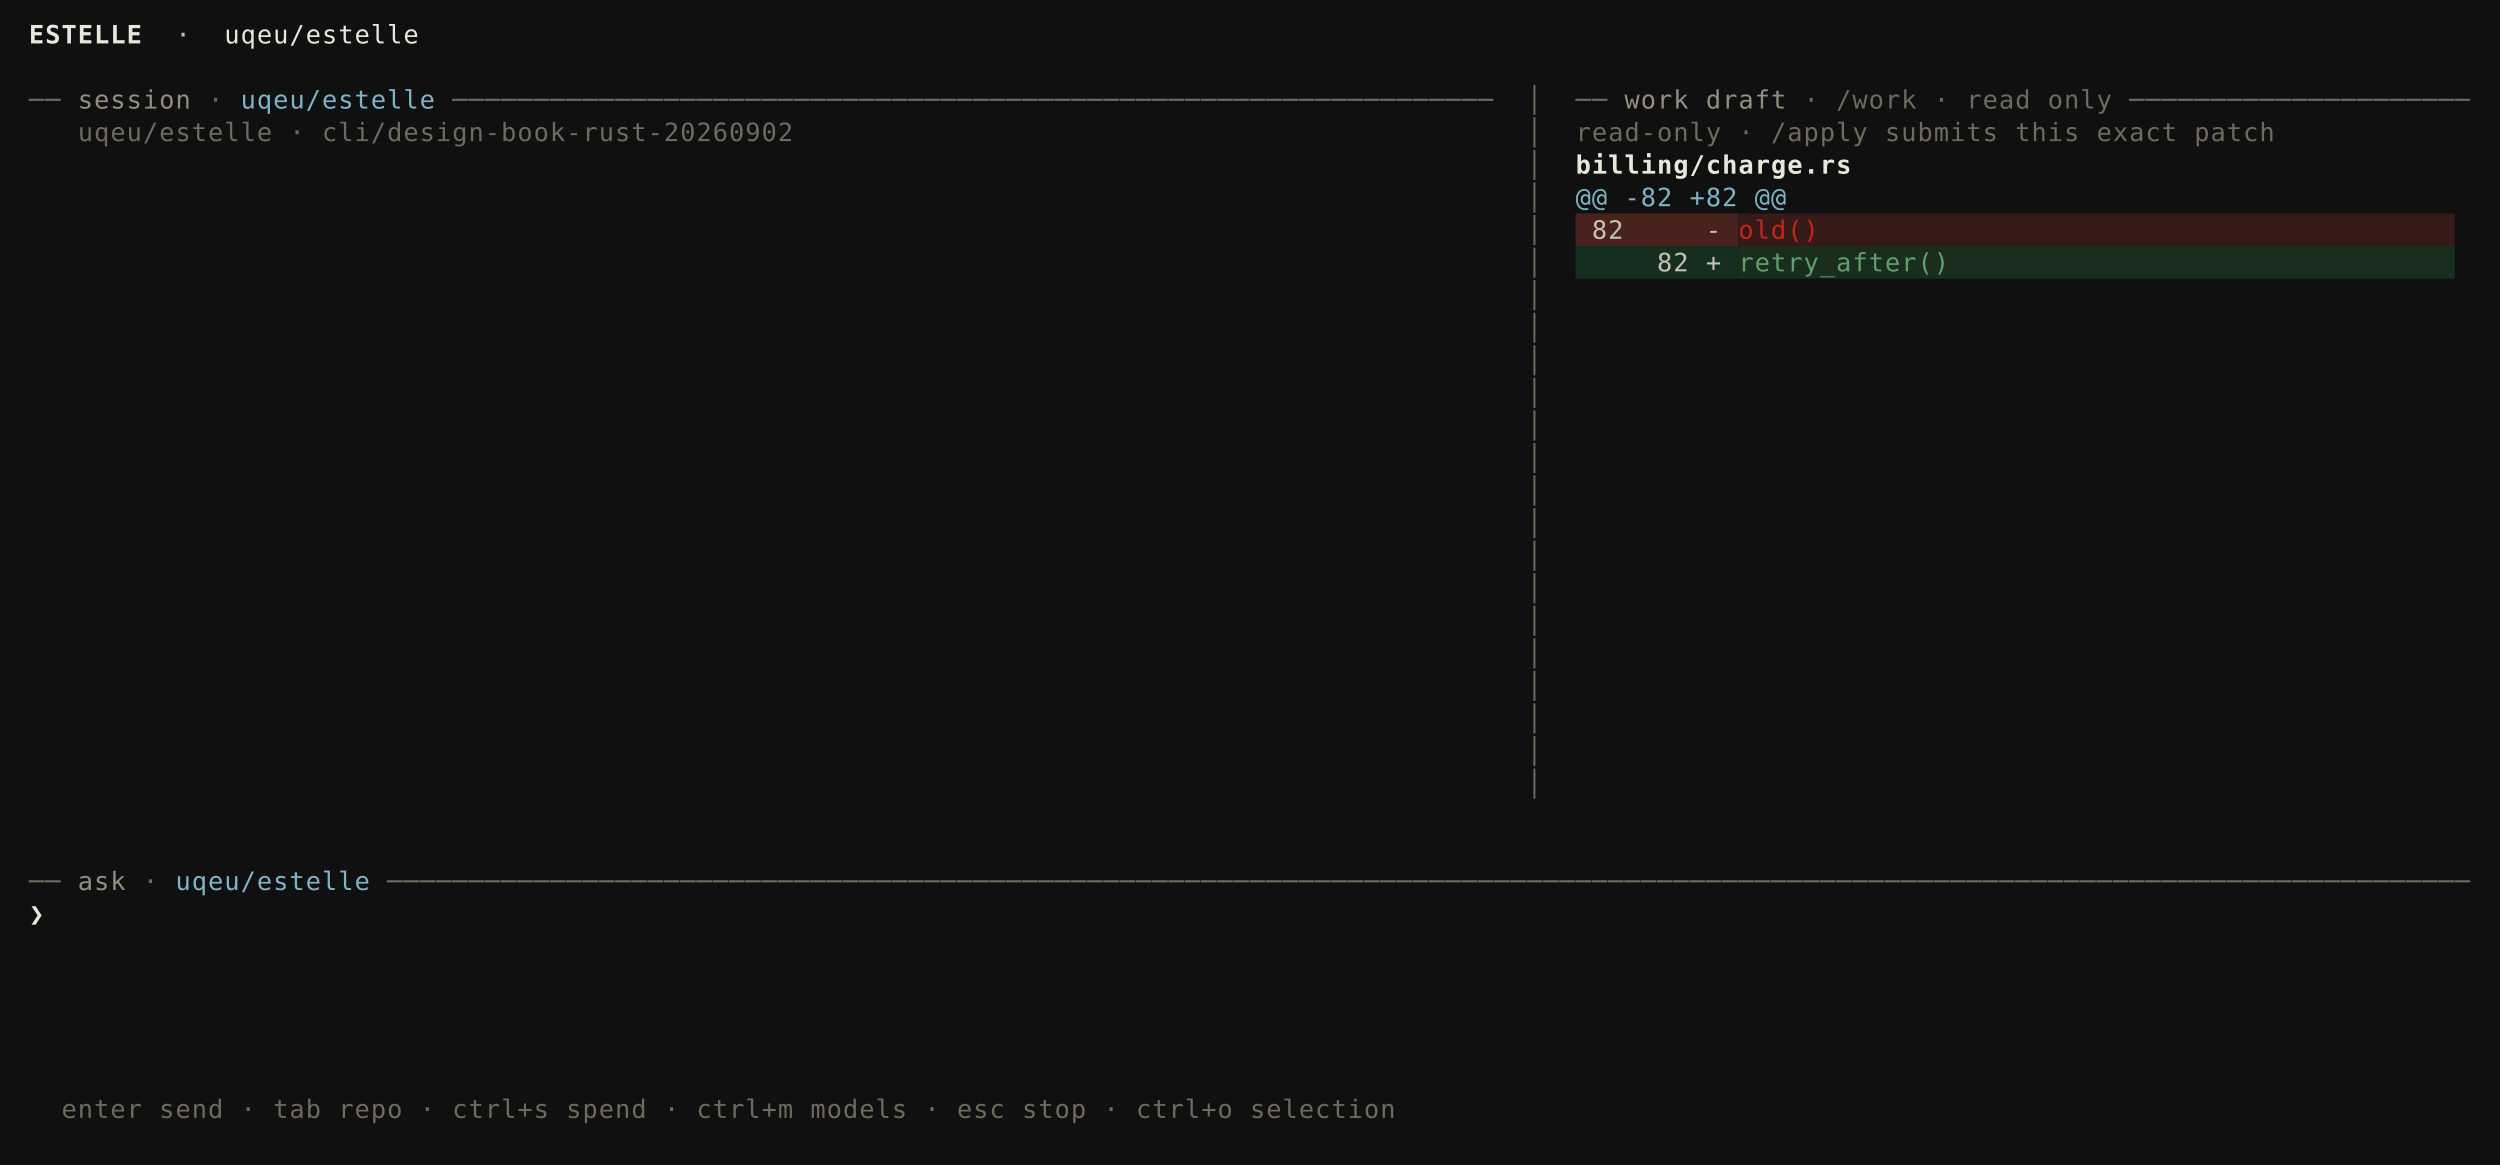
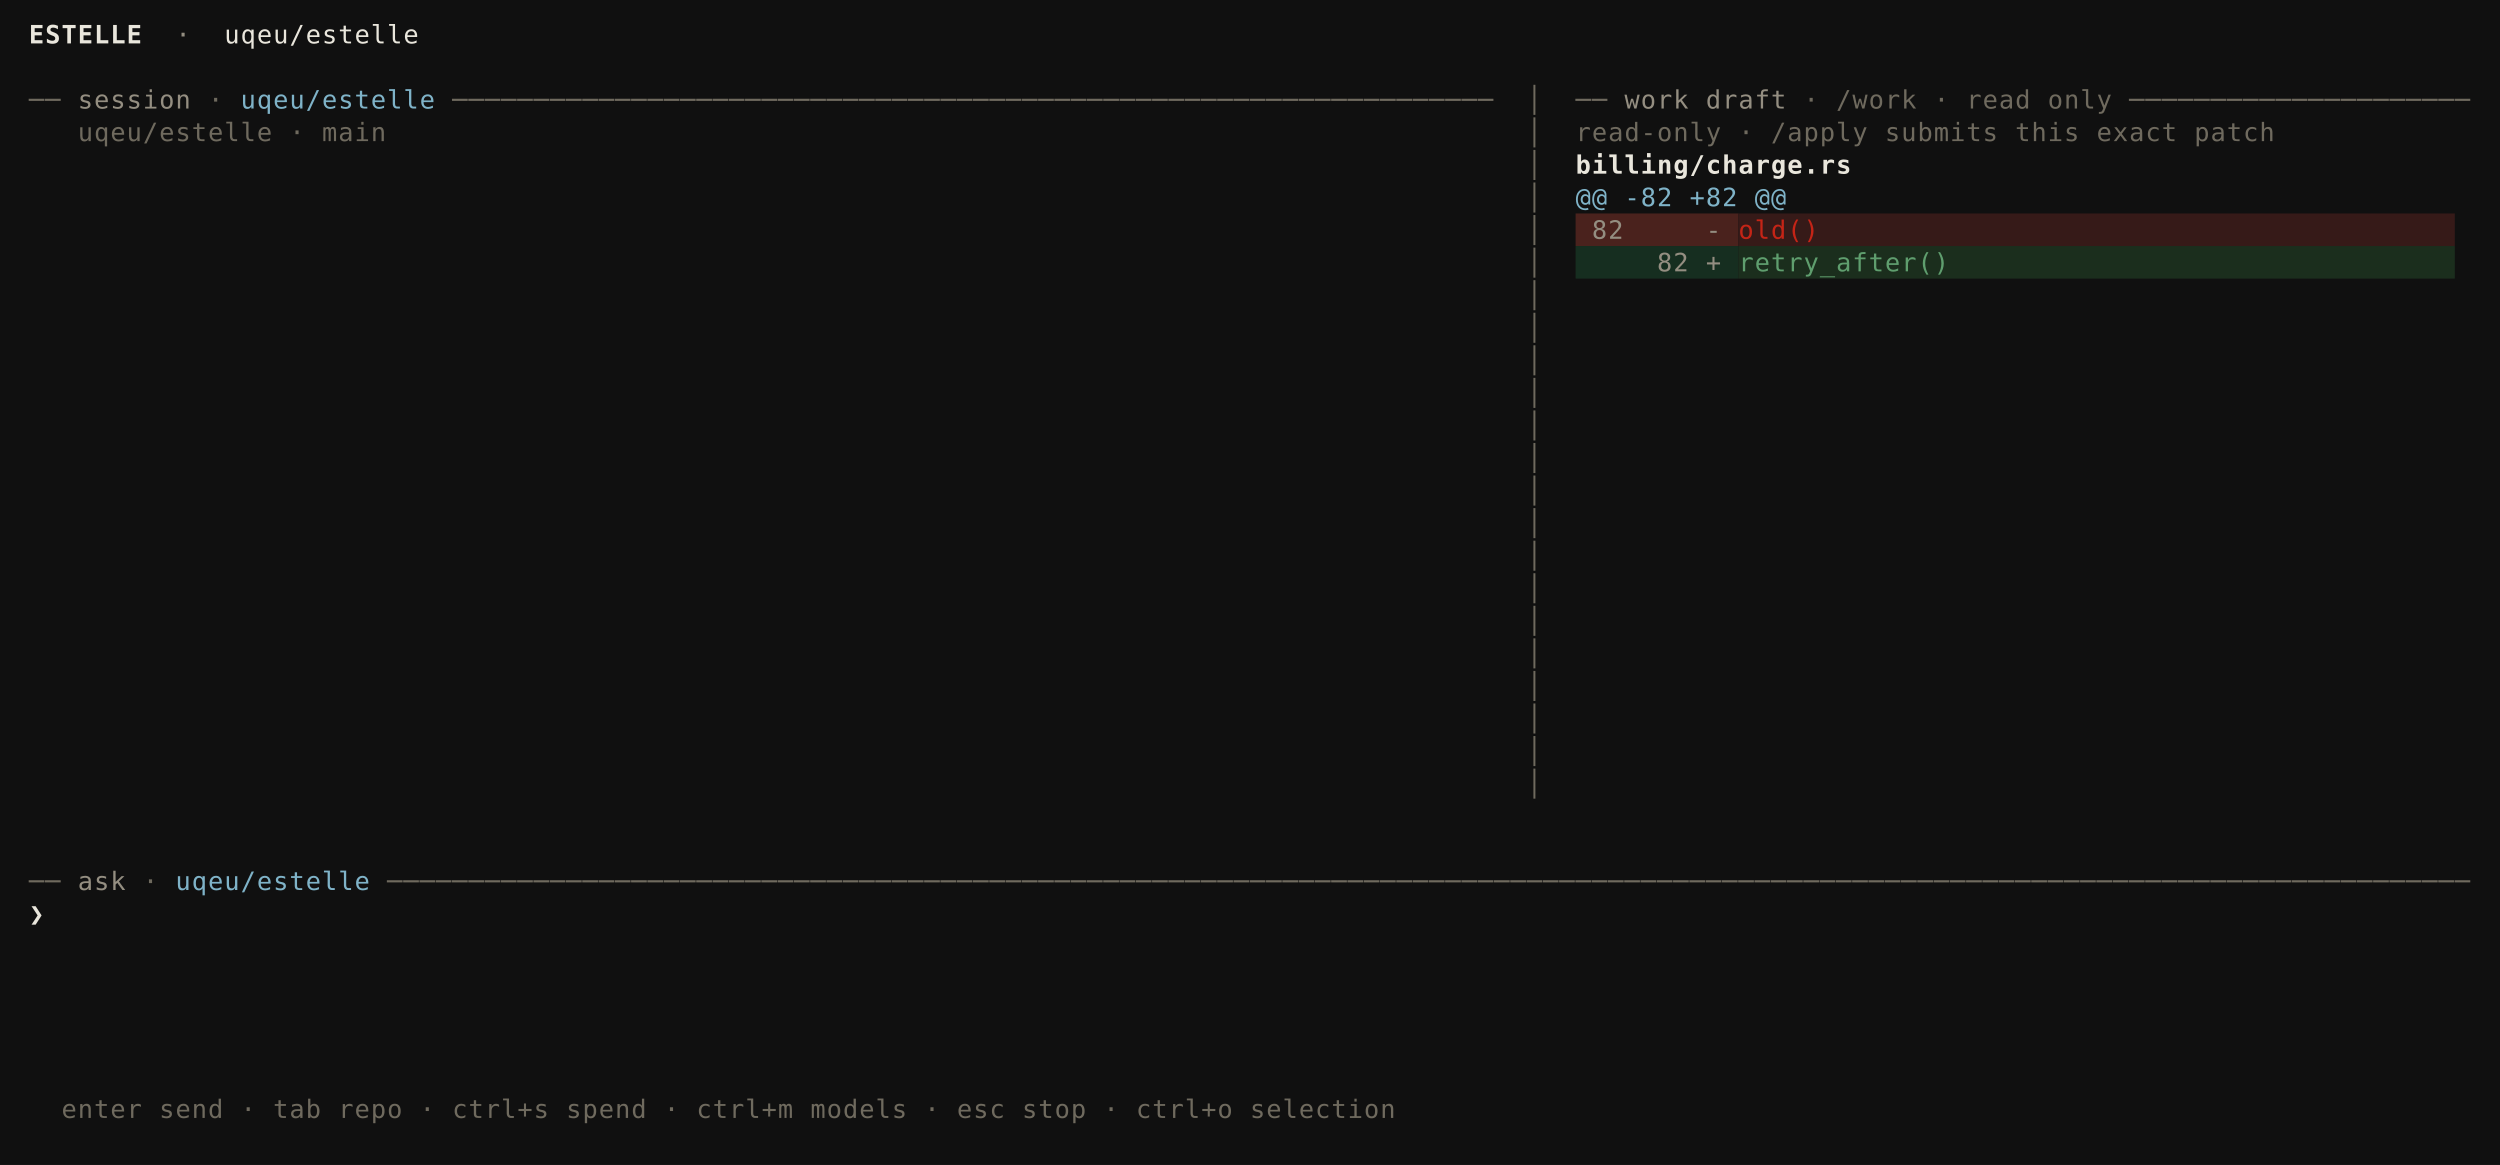
<svg xmlns="http://www.w3.org/2000/svg" width="1382" height="644" viewBox="0 0 1382 644">
  <rect width="100%" height="100%" fill="#101010" />
  <g font-family="SFMono-Regular, Menlo, Consolas, monospace" font-size="14" xml:space="preserve">
    <text x="16" y="24" fill="#E9E6DC" font-weight="700">E</text>
    <text x="25" y="24" fill="#E9E6DC" font-weight="700">S</text>
    <text x="34" y="24" fill="#E9E6DC" font-weight="700">T</text>
    <text x="43" y="24" fill="#E9E6DC" font-weight="700">E</text>
    <text x="52" y="24" fill="#E9E6DC" font-weight="700">L</text>
    <text x="61" y="24" fill="#E9E6DC" font-weight="700">L</text>
    <text x="70" y="24" fill="#E9E6DC" font-weight="700">E</text>
-     <text x="97" y="24" fill="#C8C2B3" font-weight="400">·</text>
+     <text x="97" y="24" fill="#948E81" font-weight="400">·</text>
    <text x="124" y="24" fill="#E9E6DC" font-weight="400">u</text>
    <text x="133" y="24" fill="#E9E6DC" font-weight="400">q</text>
    <text x="142" y="24" fill="#E9E6DC" font-weight="400">e</text>
    <text x="151" y="24" fill="#E9E6DC" font-weight="400">u</text>
    <text x="160" y="24" fill="#E9E6DC" font-weight="400">/</text>
    <text x="169" y="24" fill="#E9E6DC" font-weight="400">e</text>
    <text x="178" y="24" fill="#E9E6DC" font-weight="400">s</text>
    <text x="187" y="24" fill="#E9E6DC" font-weight="400">t</text>
    <text x="196" y="24" fill="#E9E6DC" font-weight="400">e</text>
    <text x="205" y="24" fill="#E9E6DC" font-weight="400">l</text>
    <text x="214" y="24" fill="#E9E6DC" font-weight="400">l</text>
    <text x="223" y="24" fill="#E9E6DC" font-weight="400">e</text>
    <text x="16" y="60" fill="#6F6A5E" font-weight="400">─</text>
    <text x="25" y="60" fill="#6F6A5E" font-weight="400">─</text>
    <text x="43" y="60" fill="#948E81" font-weight="400">s</text>
    <text x="52" y="60" fill="#948E81" font-weight="400">e</text>
    <text x="61" y="60" fill="#948E81" font-weight="400">s</text>
    <text x="70" y="60" fill="#948E81" font-weight="400">s</text>
    <text x="79" y="60" fill="#948E81" font-weight="400">i</text>
    <text x="88" y="60" fill="#948E81" font-weight="400">o</text>
    <text x="97" y="60" fill="#948E81" font-weight="400">n</text>
    <text x="115" y="60" fill="#6F6A5E" font-weight="400">·</text>
    <text x="133" y="60" fill="#7FB3C8" font-weight="400">u</text>
    <text x="142" y="60" fill="#7FB3C8" font-weight="400">q</text>
    <text x="151" y="60" fill="#7FB3C8" font-weight="400">e</text>
    <text x="160" y="60" fill="#7FB3C8" font-weight="400">u</text>
    <text x="169" y="60" fill="#7FB3C8" font-weight="400">/</text>
    <text x="178" y="60" fill="#7FB3C8" font-weight="400">e</text>
    <text x="187" y="60" fill="#7FB3C8" font-weight="400">s</text>
    <text x="196" y="60" fill="#7FB3C8" font-weight="400">t</text>
    <text x="205" y="60" fill="#7FB3C8" font-weight="400">e</text>
    <text x="214" y="60" fill="#7FB3C8" font-weight="400">l</text>
    <text x="223" y="60" fill="#7FB3C8" font-weight="400">l</text>
    <text x="232" y="60" fill="#7FB3C8" font-weight="400">e</text>
    <text x="250" y="60" fill="#6F6A5E" font-weight="400">─</text>
    <text x="259" y="60" fill="#6F6A5E" font-weight="400">─</text>
    <text x="268" y="60" fill="#6F6A5E" font-weight="400">─</text>
    <text x="277" y="60" fill="#6F6A5E" font-weight="400">─</text>
    <text x="286" y="60" fill="#6F6A5E" font-weight="400">─</text>
    <text x="295" y="60" fill="#6F6A5E" font-weight="400">─</text>
    <text x="304" y="60" fill="#6F6A5E" font-weight="400">─</text>
    <text x="313" y="60" fill="#6F6A5E" font-weight="400">─</text>
    <text x="322" y="60" fill="#6F6A5E" font-weight="400">─</text>
    <text x="331" y="60" fill="#6F6A5E" font-weight="400">─</text>
    <text x="340" y="60" fill="#6F6A5E" font-weight="400">─</text>
    <text x="349" y="60" fill="#6F6A5E" font-weight="400">─</text>
    <text x="358" y="60" fill="#6F6A5E" font-weight="400">─</text>
    <text x="367" y="60" fill="#6F6A5E" font-weight="400">─</text>
    <text x="376" y="60" fill="#6F6A5E" font-weight="400">─</text>
    <text x="385" y="60" fill="#6F6A5E" font-weight="400">─</text>
    <text x="394" y="60" fill="#6F6A5E" font-weight="400">─</text>
    <text x="403" y="60" fill="#6F6A5E" font-weight="400">─</text>
    <text x="412" y="60" fill="#6F6A5E" font-weight="400">─</text>
    <text x="421" y="60" fill="#6F6A5E" font-weight="400">─</text>
    <text x="430" y="60" fill="#6F6A5E" font-weight="400">─</text>
    <text x="439" y="60" fill="#6F6A5E" font-weight="400">─</text>
    <text x="448" y="60" fill="#6F6A5E" font-weight="400">─</text>
    <text x="457" y="60" fill="#6F6A5E" font-weight="400">─</text>
    <text x="466" y="60" fill="#6F6A5E" font-weight="400">─</text>
    <text x="475" y="60" fill="#6F6A5E" font-weight="400">─</text>
    <text x="484" y="60" fill="#6F6A5E" font-weight="400">─</text>
    <text x="493" y="60" fill="#6F6A5E" font-weight="400">─</text>
    <text x="502" y="60" fill="#6F6A5E" font-weight="400">─</text>
    <text x="511" y="60" fill="#6F6A5E" font-weight="400">─</text>
    <text x="520" y="60" fill="#6F6A5E" font-weight="400">─</text>
    <text x="529" y="60" fill="#6F6A5E" font-weight="400">─</text>
    <text x="538" y="60" fill="#6F6A5E" font-weight="400">─</text>
    <text x="547" y="60" fill="#6F6A5E" font-weight="400">─</text>
    <text x="556" y="60" fill="#6F6A5E" font-weight="400">─</text>
    <text x="565" y="60" fill="#6F6A5E" font-weight="400">─</text>
    <text x="574" y="60" fill="#6F6A5E" font-weight="400">─</text>
    <text x="583" y="60" fill="#6F6A5E" font-weight="400">─</text>
    <text x="592" y="60" fill="#6F6A5E" font-weight="400">─</text>
    <text x="601" y="60" fill="#6F6A5E" font-weight="400">─</text>
    <text x="610" y="60" fill="#6F6A5E" font-weight="400">─</text>
    <text x="619" y="60" fill="#6F6A5E" font-weight="400">─</text>
    <text x="628" y="60" fill="#6F6A5E" font-weight="400">─</text>
    <text x="637" y="60" fill="#6F6A5E" font-weight="400">─</text>
    <text x="646" y="60" fill="#6F6A5E" font-weight="400">─</text>
    <text x="655" y="60" fill="#6F6A5E" font-weight="400">─</text>
    <text x="664" y="60" fill="#6F6A5E" font-weight="400">─</text>
    <text x="673" y="60" fill="#6F6A5E" font-weight="400">─</text>
    <text x="682" y="60" fill="#6F6A5E" font-weight="400">─</text>
    <text x="691" y="60" fill="#6F6A5E" font-weight="400">─</text>
    <text x="700" y="60" fill="#6F6A5E" font-weight="400">─</text>
    <text x="709" y="60" fill="#6F6A5E" font-weight="400">─</text>
    <text x="718" y="60" fill="#6F6A5E" font-weight="400">─</text>
    <text x="727" y="60" fill="#6F6A5E" font-weight="400">─</text>
    <text x="736" y="60" fill="#6F6A5E" font-weight="400">─</text>
    <text x="745" y="60" fill="#6F6A5E" font-weight="400">─</text>
    <text x="754" y="60" fill="#6F6A5E" font-weight="400">─</text>
    <text x="763" y="60" fill="#6F6A5E" font-weight="400">─</text>
    <text x="772" y="60" fill="#6F6A5E" font-weight="400">─</text>
    <text x="781" y="60" fill="#6F6A5E" font-weight="400">─</text>
    <text x="790" y="60" fill="#6F6A5E" font-weight="400">─</text>
    <text x="799" y="60" fill="#6F6A5E" font-weight="400">─</text>
    <text x="808" y="60" fill="#6F6A5E" font-weight="400">─</text>
    <text x="817" y="60" fill="#6F6A5E" font-weight="400">─</text>
    <text x="844" y="60" fill="#6F6A5E" font-weight="400">│</text>
    <text x="871" y="60" fill="#6F6A5E" font-weight="400">─</text>
    <text x="880" y="60" fill="#6F6A5E" font-weight="400">─</text>
    <text x="898" y="60" fill="#948E81" font-weight="400">w</text>
    <text x="907" y="60" fill="#948E81" font-weight="400">o</text>
    <text x="916" y="60" fill="#948E81" font-weight="400">r</text>
    <text x="925" y="60" fill="#948E81" font-weight="400">k</text>
    <text x="943" y="60" fill="#948E81" font-weight="400">d</text>
    <text x="952" y="60" fill="#948E81" font-weight="400">r</text>
    <text x="961" y="60" fill="#948E81" font-weight="400">a</text>
    <text x="970" y="60" fill="#948E81" font-weight="400">f</text>
    <text x="979" y="60" fill="#948E81" font-weight="400">t</text>
    <text x="997" y="60" fill="#6F6A5E" font-weight="400">·</text>
    <text x="1015" y="60" fill="#6F6A5E" font-weight="400">/</text>
    <text x="1024" y="60" fill="#6F6A5E" font-weight="400">w</text>
    <text x="1033" y="60" fill="#6F6A5E" font-weight="400">o</text>
    <text x="1042" y="60" fill="#6F6A5E" font-weight="400">r</text>
    <text x="1051" y="60" fill="#6F6A5E" font-weight="400">k</text>
    <text x="1069" y="60" fill="#6F6A5E" font-weight="400">·</text>
    <text x="1087" y="60" fill="#6F6A5E" font-weight="400">r</text>
    <text x="1096" y="60" fill="#6F6A5E" font-weight="400">e</text>
    <text x="1105" y="60" fill="#6F6A5E" font-weight="400">a</text>
    <text x="1114" y="60" fill="#6F6A5E" font-weight="400">d</text>
    <text x="1132" y="60" fill="#6F6A5E" font-weight="400">o</text>
    <text x="1141" y="60" fill="#6F6A5E" font-weight="400">n</text>
    <text x="1150" y="60" fill="#6F6A5E" font-weight="400">l</text>
    <text x="1159" y="60" fill="#6F6A5E" font-weight="400">y</text>
    <text x="1177" y="60" fill="#6F6A5E" font-weight="400">─</text>
    <text x="1186" y="60" fill="#6F6A5E" font-weight="400">─</text>
    <text x="1195" y="60" fill="#6F6A5E" font-weight="400">─</text>
    <text x="1204" y="60" fill="#6F6A5E" font-weight="400">─</text>
    <text x="1213" y="60" fill="#6F6A5E" font-weight="400">─</text>
    <text x="1222" y="60" fill="#6F6A5E" font-weight="400">─</text>
    <text x="1231" y="60" fill="#6F6A5E" font-weight="400">─</text>
    <text x="1240" y="60" fill="#6F6A5E" font-weight="400">─</text>
    <text x="1249" y="60" fill="#6F6A5E" font-weight="400">─</text>
    <text x="1258" y="60" fill="#6F6A5E" font-weight="400">─</text>
    <text x="1267" y="60" fill="#6F6A5E" font-weight="400">─</text>
    <text x="1276" y="60" fill="#6F6A5E" font-weight="400">─</text>
    <text x="1285" y="60" fill="#6F6A5E" font-weight="400">─</text>
    <text x="1294" y="60" fill="#6F6A5E" font-weight="400">─</text>
    <text x="1303" y="60" fill="#6F6A5E" font-weight="400">─</text>
    <text x="1312" y="60" fill="#6F6A5E" font-weight="400">─</text>
    <text x="1321" y="60" fill="#6F6A5E" font-weight="400">─</text>
    <text x="1330" y="60" fill="#6F6A5E" font-weight="400">─</text>
    <text x="1339" y="60" fill="#6F6A5E" font-weight="400">─</text>
    <text x="1348" y="60" fill="#6F6A5E" font-weight="400">─</text>
    <text x="1357" y="60" fill="#6F6A5E" font-weight="400">─</text>
    <text x="43" y="78" fill="#6F6A5E" font-weight="400">u</text>
    <text x="52" y="78" fill="#6F6A5E" font-weight="400">q</text>
    <text x="61" y="78" fill="#6F6A5E" font-weight="400">e</text>
    <text x="70" y="78" fill="#6F6A5E" font-weight="400">u</text>
    <text x="79" y="78" fill="#6F6A5E" font-weight="400">/</text>
    <text x="88" y="78" fill="#6F6A5E" font-weight="400">e</text>
    <text x="97" y="78" fill="#6F6A5E" font-weight="400">s</text>
    <text x="106" y="78" fill="#6F6A5E" font-weight="400">t</text>
    <text x="115" y="78" fill="#6F6A5E" font-weight="400">e</text>
    <text x="124" y="78" fill="#6F6A5E" font-weight="400">l</text>
    <text x="133" y="78" fill="#6F6A5E" font-weight="400">l</text>
    <text x="142" y="78" fill="#6F6A5E" font-weight="400">e</text>
    <text x="160" y="78" fill="#6F6A5E" font-weight="400">·</text>
-     <text x="178" y="78" fill="#6F6A5E" font-weight="400">c</text>
-     <text x="187" y="78" fill="#6F6A5E" font-weight="400">l</text>
+     <text x="178" y="78" fill="#6F6A5E" font-weight="400">m</text>
+     <text x="187" y="78" fill="#6F6A5E" font-weight="400">a</text>
    <text x="196" y="78" fill="#6F6A5E" font-weight="400">i</text>
-     <text x="205" y="78" fill="#6F6A5E" font-weight="400">/</text>
-     <text x="214" y="78" fill="#6F6A5E" font-weight="400">d</text>
-     <text x="223" y="78" fill="#6F6A5E" font-weight="400">e</text>
-     <text x="232" y="78" fill="#6F6A5E" font-weight="400">s</text>
-     <text x="241" y="78" fill="#6F6A5E" font-weight="400">i</text>
-     <text x="250" y="78" fill="#6F6A5E" font-weight="400">g</text>
-     <text x="259" y="78" fill="#6F6A5E" font-weight="400">n</text>
-     <text x="268" y="78" fill="#6F6A5E" font-weight="400">-</text>
-     <text x="277" y="78" fill="#6F6A5E" font-weight="400">b</text>
-     <text x="286" y="78" fill="#6F6A5E" font-weight="400">o</text>
-     <text x="295" y="78" fill="#6F6A5E" font-weight="400">o</text>
-     <text x="304" y="78" fill="#6F6A5E" font-weight="400">k</text>
-     <text x="313" y="78" fill="#6F6A5E" font-weight="400">-</text>
-     <text x="322" y="78" fill="#6F6A5E" font-weight="400">r</text>
-     <text x="331" y="78" fill="#6F6A5E" font-weight="400">u</text>
-     <text x="340" y="78" fill="#6F6A5E" font-weight="400">s</text>
-     <text x="349" y="78" fill="#6F6A5E" font-weight="400">t</text>
-     <text x="358" y="78" fill="#6F6A5E" font-weight="400">-</text>
-     <text x="367" y="78" fill="#6F6A5E" font-weight="400">2</text>
-     <text x="376" y="78" fill="#6F6A5E" font-weight="400">0</text>
-     <text x="385" y="78" fill="#6F6A5E" font-weight="400">2</text>
-     <text x="394" y="78" fill="#6F6A5E" font-weight="400">6</text>
-     <text x="403" y="78" fill="#6F6A5E" font-weight="400">0</text>
-     <text x="412" y="78" fill="#6F6A5E" font-weight="400">9</text>
-     <text x="421" y="78" fill="#6F6A5E" font-weight="400">0</text>
-     <text x="430" y="78" fill="#6F6A5E" font-weight="400">2</text>
+     <text x="205" y="78" fill="#6F6A5E" font-weight="400">n</text>
    <text x="844" y="78" fill="#6F6A5E" font-weight="400">│</text>
    <text x="871" y="78" fill="#6F6A5E" font-weight="400">r</text>
    <text x="880" y="78" fill="#6F6A5E" font-weight="400">e</text>
    <text x="889" y="78" fill="#6F6A5E" font-weight="400">a</text>
    <text x="898" y="78" fill="#6F6A5E" font-weight="400">d</text>
    <text x="907" y="78" fill="#6F6A5E" font-weight="400">-</text>
    <text x="916" y="78" fill="#6F6A5E" font-weight="400">o</text>
    <text x="925" y="78" fill="#6F6A5E" font-weight="400">n</text>
    <text x="934" y="78" fill="#6F6A5E" font-weight="400">l</text>
    <text x="943" y="78" fill="#6F6A5E" font-weight="400">y</text>
    <text x="961" y="78" fill="#6F6A5E" font-weight="400">·</text>
    <text x="979" y="78" fill="#6F6A5E" font-weight="400">/</text>
    <text x="988" y="78" fill="#6F6A5E" font-weight="400">a</text>
    <text x="997" y="78" fill="#6F6A5E" font-weight="400">p</text>
    <text x="1006" y="78" fill="#6F6A5E" font-weight="400">p</text>
    <text x="1015" y="78" fill="#6F6A5E" font-weight="400">l</text>
    <text x="1024" y="78" fill="#6F6A5E" font-weight="400">y</text>
    <text x="1042" y="78" fill="#6F6A5E" font-weight="400">s</text>
    <text x="1051" y="78" fill="#6F6A5E" font-weight="400">u</text>
    <text x="1060" y="78" fill="#6F6A5E" font-weight="400">b</text>
    <text x="1069" y="78" fill="#6F6A5E" font-weight="400">m</text>
    <text x="1078" y="78" fill="#6F6A5E" font-weight="400">i</text>
    <text x="1087" y="78" fill="#6F6A5E" font-weight="400">t</text>
    <text x="1096" y="78" fill="#6F6A5E" font-weight="400">s</text>
    <text x="1114" y="78" fill="#6F6A5E" font-weight="400">t</text>
    <text x="1123" y="78" fill="#6F6A5E" font-weight="400">h</text>
    <text x="1132" y="78" fill="#6F6A5E" font-weight="400">i</text>
    <text x="1141" y="78" fill="#6F6A5E" font-weight="400">s</text>
    <text x="1159" y="78" fill="#6F6A5E" font-weight="400">e</text>
    <text x="1168" y="78" fill="#6F6A5E" font-weight="400">x</text>
    <text x="1177" y="78" fill="#6F6A5E" font-weight="400">a</text>
    <text x="1186" y="78" fill="#6F6A5E" font-weight="400">c</text>
    <text x="1195" y="78" fill="#6F6A5E" font-weight="400">t</text>
    <text x="1213" y="78" fill="#6F6A5E" font-weight="400">p</text>
    <text x="1222" y="78" fill="#6F6A5E" font-weight="400">a</text>
    <text x="1231" y="78" fill="#6F6A5E" font-weight="400">t</text>
    <text x="1240" y="78" fill="#6F6A5E" font-weight="400">c</text>
    <text x="1249" y="78" fill="#6F6A5E" font-weight="400">h</text>
    <text x="844" y="96" fill="#6F6A5E" font-weight="400">│</text>
    <text x="871" y="96" fill="#E9E6DC" font-weight="700">b</text>
    <text x="880" y="96" fill="#E9E6DC" font-weight="700">i</text>
    <text x="889" y="96" fill="#E9E6DC" font-weight="700">l</text>
    <text x="898" y="96" fill="#E9E6DC" font-weight="700">l</text>
    <text x="907" y="96" fill="#E9E6DC" font-weight="700">i</text>
    <text x="916" y="96" fill="#E9E6DC" font-weight="700">n</text>
    <text x="925" y="96" fill="#E9E6DC" font-weight="700">g</text>
    <text x="934" y="96" fill="#E9E6DC" font-weight="700">/</text>
    <text x="943" y="96" fill="#E9E6DC" font-weight="700">c</text>
    <text x="952" y="96" fill="#E9E6DC" font-weight="700">h</text>
    <text x="961" y="96" fill="#E9E6DC" font-weight="700">a</text>
    <text x="970" y="96" fill="#E9E6DC" font-weight="700">r</text>
    <text x="979" y="96" fill="#E9E6DC" font-weight="700">g</text>
    <text x="988" y="96" fill="#E9E6DC" font-weight="700">e</text>
    <text x="997" y="96" fill="#E9E6DC" font-weight="700">.</text>
    <text x="1006" y="96" fill="#E9E6DC" font-weight="700">r</text>
    <text x="1015" y="96" fill="#E9E6DC" font-weight="700">s</text>
    <text x="844" y="114" fill="#6F6A5E" font-weight="400">│</text>
    <text x="871" y="114" fill="#7FB3C8" font-weight="400">@</text>
    <text x="880" y="114" fill="#7FB3C8" font-weight="400">@</text>
    <text x="898" y="114" fill="#7FB3C8" font-weight="400">-</text>
    <text x="907" y="114" fill="#7FB3C8" font-weight="400">8</text>
    <text x="916" y="114" fill="#7FB3C8" font-weight="400">2</text>
    <text x="934" y="114" fill="#7FB3C8" font-weight="400">+</text>
    <text x="943" y="114" fill="#7FB3C8" font-weight="400">8</text>
    <text x="952" y="114" fill="#7FB3C8" font-weight="400">2</text>
    <text x="970" y="114" fill="#7FB3C8" font-weight="400">@</text>
    <text x="979" y="114" fill="#7FB3C8" font-weight="400">@</text>
    <rect x="871" y="118" width="90" height="18" fill="#4A221D" />
    <rect x="961" y="118" width="396" height="18" fill="#361A18" />
    <text x="844" y="132" fill="#6F6A5E" font-weight="400">│</text>
-     <text x="880" y="132" fill="#C8C2B3" font-weight="400">8</text>
-     <text x="889" y="132" fill="#C8C2B3" font-weight="400">2</text>
-     <text x="943" y="132" fill="#C8C2B3" font-weight="400">-</text>
+     <text x="880" y="132" fill="#948E81" font-weight="400">8</text>
+     <text x="889" y="132" fill="#948E81" font-weight="400">2</text>
+     <text x="943" y="132" fill="#948E81" font-weight="400">-</text>
    <text x="961" y="132" fill="#C52416" font-weight="400">o</text>
    <text x="970" y="132" fill="#C52416" font-weight="400">l</text>
    <text x="979" y="132" fill="#C52416" font-weight="400">d</text>
    <text x="988" y="132" fill="#C52416" font-weight="400">(</text>
    <text x="997" y="132" fill="#C52416" font-weight="400">)</text>
    <rect x="871" y="136" width="90" height="18" fill="#162E20" />
    <rect x="961" y="136" width="396" height="18" fill="#1B2E1D" />
    <text x="844" y="150" fill="#6F6A5E" font-weight="400">│</text>
-     <text x="916" y="150" fill="#C8C2B3" font-weight="400">8</text>
-     <text x="925" y="150" fill="#C8C2B3" font-weight="400">2</text>
-     <text x="943" y="150" fill="#C8C2B3" font-weight="400">+</text>
+     <text x="916" y="150" fill="#948E81" font-weight="400">8</text>
+     <text x="925" y="150" fill="#948E81" font-weight="400">2</text>
+     <text x="943" y="150" fill="#948E81" font-weight="400">+</text>
    <text x="961" y="150" fill="#5F9E6E" font-weight="400">r</text>
    <text x="970" y="150" fill="#5F9E6E" font-weight="400">e</text>
    <text x="979" y="150" fill="#5F9E6E" font-weight="400">t</text>
    <text x="988" y="150" fill="#5F9E6E" font-weight="400">r</text>
    <text x="997" y="150" fill="#5F9E6E" font-weight="400">y</text>
    <text x="1006" y="150" fill="#5F9E6E" font-weight="400">_</text>
    <text x="1015" y="150" fill="#5F9E6E" font-weight="400">a</text>
    <text x="1024" y="150" fill="#5F9E6E" font-weight="400">f</text>
    <text x="1033" y="150" fill="#5F9E6E" font-weight="400">t</text>
    <text x="1042" y="150" fill="#5F9E6E" font-weight="400">e</text>
    <text x="1051" y="150" fill="#5F9E6E" font-weight="400">r</text>
    <text x="1060" y="150" fill="#5F9E6E" font-weight="400">(</text>
    <text x="1069" y="150" fill="#5F9E6E" font-weight="400">)</text>
    <text x="844" y="168" fill="#6F6A5E" font-weight="400">│</text>
    <text x="844" y="186" fill="#6F6A5E" font-weight="400">│</text>
    <text x="844" y="204" fill="#6F6A5E" font-weight="400">│</text>
    <text x="844" y="222" fill="#6F6A5E" font-weight="400">│</text>
    <text x="844" y="240" fill="#6F6A5E" font-weight="400">│</text>
    <text x="844" y="258" fill="#6F6A5E" font-weight="400">│</text>
    <text x="844" y="276" fill="#6F6A5E" font-weight="400">│</text>
    <text x="844" y="294" fill="#6F6A5E" font-weight="400">│</text>
    <text x="844" y="312" fill="#6F6A5E" font-weight="400">│</text>
    <text x="844" y="330" fill="#6F6A5E" font-weight="400">│</text>
    <text x="844" y="348" fill="#6F6A5E" font-weight="400">│</text>
    <text x="844" y="366" fill="#6F6A5E" font-weight="400">│</text>
    <text x="844" y="384" fill="#6F6A5E" font-weight="400">│</text>
    <text x="844" y="402" fill="#6F6A5E" font-weight="400">│</text>
    <text x="844" y="420" fill="#6F6A5E" font-weight="400">│</text>
    <text x="844" y="438" fill="#6F6A5E" font-weight="400">│</text>
    <text x="16" y="492" fill="#6F6A5E" font-weight="400">─</text>
    <text x="25" y="492" fill="#6F6A5E" font-weight="400">─</text>
    <text x="43" y="492" fill="#948E81" font-weight="400">a</text>
    <text x="52" y="492" fill="#948E81" font-weight="400">s</text>
    <text x="61" y="492" fill="#948E81" font-weight="400">k</text>
    <text x="79" y="492" fill="#6F6A5E" font-weight="400">·</text>
    <text x="97" y="492" fill="#7FB3C8" font-weight="400">u</text>
    <text x="106" y="492" fill="#7FB3C8" font-weight="400">q</text>
    <text x="115" y="492" fill="#7FB3C8" font-weight="400">e</text>
    <text x="124" y="492" fill="#7FB3C8" font-weight="400">u</text>
    <text x="133" y="492" fill="#7FB3C8" font-weight="400">/</text>
    <text x="142" y="492" fill="#7FB3C8" font-weight="400">e</text>
    <text x="151" y="492" fill="#7FB3C8" font-weight="400">s</text>
    <text x="160" y="492" fill="#7FB3C8" font-weight="400">t</text>
    <text x="169" y="492" fill="#7FB3C8" font-weight="400">e</text>
    <text x="178" y="492" fill="#7FB3C8" font-weight="400">l</text>
    <text x="187" y="492" fill="#7FB3C8" font-weight="400">l</text>
    <text x="196" y="492" fill="#7FB3C8" font-weight="400">e</text>
    <text x="214" y="492" fill="#6F6A5E" font-weight="400">─</text>
    <text x="223" y="492" fill="#6F6A5E" font-weight="400">─</text>
    <text x="232" y="492" fill="#6F6A5E" font-weight="400">─</text>
    <text x="241" y="492" fill="#6F6A5E" font-weight="400">─</text>
    <text x="250" y="492" fill="#6F6A5E" font-weight="400">─</text>
    <text x="259" y="492" fill="#6F6A5E" font-weight="400">─</text>
    <text x="268" y="492" fill="#6F6A5E" font-weight="400">─</text>
    <text x="277" y="492" fill="#6F6A5E" font-weight="400">─</text>
    <text x="286" y="492" fill="#6F6A5E" font-weight="400">─</text>
    <text x="295" y="492" fill="#6F6A5E" font-weight="400">─</text>
    <text x="304" y="492" fill="#6F6A5E" font-weight="400">─</text>
    <text x="313" y="492" fill="#6F6A5E" font-weight="400">─</text>
    <text x="322" y="492" fill="#6F6A5E" font-weight="400">─</text>
    <text x="331" y="492" fill="#6F6A5E" font-weight="400">─</text>
    <text x="340" y="492" fill="#6F6A5E" font-weight="400">─</text>
    <text x="349" y="492" fill="#6F6A5E" font-weight="400">─</text>
    <text x="358" y="492" fill="#6F6A5E" font-weight="400">─</text>
    <text x="367" y="492" fill="#6F6A5E" font-weight="400">─</text>
    <text x="376" y="492" fill="#6F6A5E" font-weight="400">─</text>
    <text x="385" y="492" fill="#6F6A5E" font-weight="400">─</text>
    <text x="394" y="492" fill="#6F6A5E" font-weight="400">─</text>
    <text x="403" y="492" fill="#6F6A5E" font-weight="400">─</text>
    <text x="412" y="492" fill="#6F6A5E" font-weight="400">─</text>
    <text x="421" y="492" fill="#6F6A5E" font-weight="400">─</text>
    <text x="430" y="492" fill="#6F6A5E" font-weight="400">─</text>
    <text x="439" y="492" fill="#6F6A5E" font-weight="400">─</text>
    <text x="448" y="492" fill="#6F6A5E" font-weight="400">─</text>
    <text x="457" y="492" fill="#6F6A5E" font-weight="400">─</text>
    <text x="466" y="492" fill="#6F6A5E" font-weight="400">─</text>
    <text x="475" y="492" fill="#6F6A5E" font-weight="400">─</text>
    <text x="484" y="492" fill="#6F6A5E" font-weight="400">─</text>
    <text x="493" y="492" fill="#6F6A5E" font-weight="400">─</text>
    <text x="502" y="492" fill="#6F6A5E" font-weight="400">─</text>
    <text x="511" y="492" fill="#6F6A5E" font-weight="400">─</text>
    <text x="520" y="492" fill="#6F6A5E" font-weight="400">─</text>
    <text x="529" y="492" fill="#6F6A5E" font-weight="400">─</text>
    <text x="538" y="492" fill="#6F6A5E" font-weight="400">─</text>
    <text x="547" y="492" fill="#6F6A5E" font-weight="400">─</text>
    <text x="556" y="492" fill="#6F6A5E" font-weight="400">─</text>
    <text x="565" y="492" fill="#6F6A5E" font-weight="400">─</text>
    <text x="574" y="492" fill="#6F6A5E" font-weight="400">─</text>
    <text x="583" y="492" fill="#6F6A5E" font-weight="400">─</text>
    <text x="592" y="492" fill="#6F6A5E" font-weight="400">─</text>
    <text x="601" y="492" fill="#6F6A5E" font-weight="400">─</text>
    <text x="610" y="492" fill="#6F6A5E" font-weight="400">─</text>
    <text x="619" y="492" fill="#6F6A5E" font-weight="400">─</text>
    <text x="628" y="492" fill="#6F6A5E" font-weight="400">─</text>
    <text x="637" y="492" fill="#6F6A5E" font-weight="400">─</text>
    <text x="646" y="492" fill="#6F6A5E" font-weight="400">─</text>
    <text x="655" y="492" fill="#6F6A5E" font-weight="400">─</text>
    <text x="664" y="492" fill="#6F6A5E" font-weight="400">─</text>
    <text x="673" y="492" fill="#6F6A5E" font-weight="400">─</text>
    <text x="682" y="492" fill="#6F6A5E" font-weight="400">─</text>
    <text x="691" y="492" fill="#6F6A5E" font-weight="400">─</text>
    <text x="700" y="492" fill="#6F6A5E" font-weight="400">─</text>
    <text x="709" y="492" fill="#6F6A5E" font-weight="400">─</text>
    <text x="718" y="492" fill="#6F6A5E" font-weight="400">─</text>
    <text x="727" y="492" fill="#6F6A5E" font-weight="400">─</text>
    <text x="736" y="492" fill="#6F6A5E" font-weight="400">─</text>
    <text x="745" y="492" fill="#6F6A5E" font-weight="400">─</text>
    <text x="754" y="492" fill="#6F6A5E" font-weight="400">─</text>
    <text x="763" y="492" fill="#6F6A5E" font-weight="400">─</text>
    <text x="772" y="492" fill="#6F6A5E" font-weight="400">─</text>
    <text x="781" y="492" fill="#6F6A5E" font-weight="400">─</text>
    <text x="790" y="492" fill="#6F6A5E" font-weight="400">─</text>
    <text x="799" y="492" fill="#6F6A5E" font-weight="400">─</text>
    <text x="808" y="492" fill="#6F6A5E" font-weight="400">─</text>
    <text x="817" y="492" fill="#6F6A5E" font-weight="400">─</text>
    <text x="826" y="492" fill="#6F6A5E" font-weight="400">─</text>
    <text x="835" y="492" fill="#6F6A5E" font-weight="400">─</text>
    <text x="844" y="492" fill="#6F6A5E" font-weight="400">─</text>
    <text x="853" y="492" fill="#6F6A5E" font-weight="400">─</text>
    <text x="862" y="492" fill="#6F6A5E" font-weight="400">─</text>
    <text x="871" y="492" fill="#6F6A5E" font-weight="400">─</text>
    <text x="880" y="492" fill="#6F6A5E" font-weight="400">─</text>
    <text x="889" y="492" fill="#6F6A5E" font-weight="400">─</text>
    <text x="898" y="492" fill="#6F6A5E" font-weight="400">─</text>
    <text x="907" y="492" fill="#6F6A5E" font-weight="400">─</text>
    <text x="916" y="492" fill="#6F6A5E" font-weight="400">─</text>
    <text x="925" y="492" fill="#6F6A5E" font-weight="400">─</text>
    <text x="934" y="492" fill="#6F6A5E" font-weight="400">─</text>
    <text x="943" y="492" fill="#6F6A5E" font-weight="400">─</text>
    <text x="952" y="492" fill="#6F6A5E" font-weight="400">─</text>
    <text x="961" y="492" fill="#6F6A5E" font-weight="400">─</text>
    <text x="970" y="492" fill="#6F6A5E" font-weight="400">─</text>
    <text x="979" y="492" fill="#6F6A5E" font-weight="400">─</text>
    <text x="988" y="492" fill="#6F6A5E" font-weight="400">─</text>
    <text x="997" y="492" fill="#6F6A5E" font-weight="400">─</text>
    <text x="1006" y="492" fill="#6F6A5E" font-weight="400">─</text>
    <text x="1015" y="492" fill="#6F6A5E" font-weight="400">─</text>
    <text x="1024" y="492" fill="#6F6A5E" font-weight="400">─</text>
    <text x="1033" y="492" fill="#6F6A5E" font-weight="400">─</text>
    <text x="1042" y="492" fill="#6F6A5E" font-weight="400">─</text>
    <text x="1051" y="492" fill="#6F6A5E" font-weight="400">─</text>
    <text x="1060" y="492" fill="#6F6A5E" font-weight="400">─</text>
    <text x="1069" y="492" fill="#6F6A5E" font-weight="400">─</text>
    <text x="1078" y="492" fill="#6F6A5E" font-weight="400">─</text>
    <text x="1087" y="492" fill="#6F6A5E" font-weight="400">─</text>
    <text x="1096" y="492" fill="#6F6A5E" font-weight="400">─</text>
    <text x="1105" y="492" fill="#6F6A5E" font-weight="400">─</text>
    <text x="1114" y="492" fill="#6F6A5E" font-weight="400">─</text>
    <text x="1123" y="492" fill="#6F6A5E" font-weight="400">─</text>
    <text x="1132" y="492" fill="#6F6A5E" font-weight="400">─</text>
    <text x="1141" y="492" fill="#6F6A5E" font-weight="400">─</text>
    <text x="1150" y="492" fill="#6F6A5E" font-weight="400">─</text>
    <text x="1159" y="492" fill="#6F6A5E" font-weight="400">─</text>
    <text x="1168" y="492" fill="#6F6A5E" font-weight="400">─</text>
    <text x="1177" y="492" fill="#6F6A5E" font-weight="400">─</text>
    <text x="1186" y="492" fill="#6F6A5E" font-weight="400">─</text>
    <text x="1195" y="492" fill="#6F6A5E" font-weight="400">─</text>
    <text x="1204" y="492" fill="#6F6A5E" font-weight="400">─</text>
    <text x="1213" y="492" fill="#6F6A5E" font-weight="400">─</text>
    <text x="1222" y="492" fill="#6F6A5E" font-weight="400">─</text>
    <text x="1231" y="492" fill="#6F6A5E" font-weight="400">─</text>
    <text x="1240" y="492" fill="#6F6A5E" font-weight="400">─</text>
    <text x="1249" y="492" fill="#6F6A5E" font-weight="400">─</text>
    <text x="1258" y="492" fill="#6F6A5E" font-weight="400">─</text>
    <text x="1267" y="492" fill="#6F6A5E" font-weight="400">─</text>
    <text x="1276" y="492" fill="#6F6A5E" font-weight="400">─</text>
    <text x="1285" y="492" fill="#6F6A5E" font-weight="400">─</text>
    <text x="1294" y="492" fill="#6F6A5E" font-weight="400">─</text>
    <text x="1303" y="492" fill="#6F6A5E" font-weight="400">─</text>
    <text x="1312" y="492" fill="#6F6A5E" font-weight="400">─</text>
    <text x="1321" y="492" fill="#6F6A5E" font-weight="400">─</text>
    <text x="1330" y="492" fill="#6F6A5E" font-weight="400">─</text>
    <text x="1339" y="492" fill="#6F6A5E" font-weight="400">─</text>
    <text x="1348" y="492" fill="#6F6A5E" font-weight="400">─</text>
    <text x="1357" y="492" fill="#6F6A5E" font-weight="400">─</text>
    <text x="16" y="510" fill="#E9E6DC" font-weight="700">❯</text>
    <text x="34" y="618" fill="#6F6A5E" font-weight="400">e</text>
    <text x="43" y="618" fill="#6F6A5E" font-weight="400">n</text>
    <text x="52" y="618" fill="#6F6A5E" font-weight="400">t</text>
    <text x="61" y="618" fill="#6F6A5E" font-weight="400">e</text>
    <text x="70" y="618" fill="#6F6A5E" font-weight="400">r</text>
    <text x="88" y="618" fill="#6F6A5E" font-weight="400">s</text>
    <text x="97" y="618" fill="#6F6A5E" font-weight="400">e</text>
    <text x="106" y="618" fill="#6F6A5E" font-weight="400">n</text>
    <text x="115" y="618" fill="#6F6A5E" font-weight="400">d</text>
    <text x="133" y="618" fill="#6F6A5E" font-weight="400">·</text>
    <text x="151" y="618" fill="#6F6A5E" font-weight="400">t</text>
    <text x="160" y="618" fill="#6F6A5E" font-weight="400">a</text>
    <text x="169" y="618" fill="#6F6A5E" font-weight="400">b</text>
    <text x="187" y="618" fill="#6F6A5E" font-weight="400">r</text>
    <text x="196" y="618" fill="#6F6A5E" font-weight="400">e</text>
    <text x="205" y="618" fill="#6F6A5E" font-weight="400">p</text>
    <text x="214" y="618" fill="#6F6A5E" font-weight="400">o</text>
    <text x="232" y="618" fill="#6F6A5E" font-weight="400">·</text>
    <text x="250" y="618" fill="#6F6A5E" font-weight="400">c</text>
    <text x="259" y="618" fill="#6F6A5E" font-weight="400">t</text>
    <text x="268" y="618" fill="#6F6A5E" font-weight="400">r</text>
    <text x="277" y="618" fill="#6F6A5E" font-weight="400">l</text>
    <text x="286" y="618" fill="#6F6A5E" font-weight="400">+</text>
    <text x="295" y="618" fill="#6F6A5E" font-weight="400">s</text>
    <text x="313" y="618" fill="#6F6A5E" font-weight="400">s</text>
    <text x="322" y="618" fill="#6F6A5E" font-weight="400">p</text>
    <text x="331" y="618" fill="#6F6A5E" font-weight="400">e</text>
    <text x="340" y="618" fill="#6F6A5E" font-weight="400">n</text>
    <text x="349" y="618" fill="#6F6A5E" font-weight="400">d</text>
    <text x="367" y="618" fill="#6F6A5E" font-weight="400">·</text>
    <text x="385" y="618" fill="#6F6A5E" font-weight="400">c</text>
    <text x="394" y="618" fill="#6F6A5E" font-weight="400">t</text>
    <text x="403" y="618" fill="#6F6A5E" font-weight="400">r</text>
    <text x="412" y="618" fill="#6F6A5E" font-weight="400">l</text>
    <text x="421" y="618" fill="#6F6A5E" font-weight="400">+</text>
    <text x="430" y="618" fill="#6F6A5E" font-weight="400">m</text>
    <text x="448" y="618" fill="#6F6A5E" font-weight="400">m</text>
    <text x="457" y="618" fill="#6F6A5E" font-weight="400">o</text>
    <text x="466" y="618" fill="#6F6A5E" font-weight="400">d</text>
    <text x="475" y="618" fill="#6F6A5E" font-weight="400">e</text>
    <text x="484" y="618" fill="#6F6A5E" font-weight="400">l</text>
    <text x="493" y="618" fill="#6F6A5E" font-weight="400">s</text>
    <text x="511" y="618" fill="#6F6A5E" font-weight="400">·</text>
    <text x="529" y="618" fill="#6F6A5E" font-weight="400">e</text>
    <text x="538" y="618" fill="#6F6A5E" font-weight="400">s</text>
    <text x="547" y="618" fill="#6F6A5E" font-weight="400">c</text>
    <text x="565" y="618" fill="#6F6A5E" font-weight="400">s</text>
    <text x="574" y="618" fill="#6F6A5E" font-weight="400">t</text>
    <text x="583" y="618" fill="#6F6A5E" font-weight="400">o</text>
    <text x="592" y="618" fill="#6F6A5E" font-weight="400">p</text>
    <text x="610" y="618" fill="#6F6A5E" font-weight="400">·</text>
    <text x="628" y="618" fill="#6F6A5E" font-weight="400">c</text>
    <text x="637" y="618" fill="#6F6A5E" font-weight="400">t</text>
    <text x="646" y="618" fill="#6F6A5E" font-weight="400">r</text>
    <text x="655" y="618" fill="#6F6A5E" font-weight="400">l</text>
    <text x="664" y="618" fill="#6F6A5E" font-weight="400">+</text>
    <text x="673" y="618" fill="#6F6A5E" font-weight="400">o</text>
    <text x="691" y="618" fill="#6F6A5E" font-weight="400">s</text>
    <text x="700" y="618" fill="#6F6A5E" font-weight="400">e</text>
    <text x="709" y="618" fill="#6F6A5E" font-weight="400">l</text>
    <text x="718" y="618" fill="#6F6A5E" font-weight="400">e</text>
    <text x="727" y="618" fill="#6F6A5E" font-weight="400">c</text>
    <text x="736" y="618" fill="#6F6A5E" font-weight="400">t</text>
    <text x="745" y="618" fill="#6F6A5E" font-weight="400">i</text>
    <text x="754" y="618" fill="#6F6A5E" font-weight="400">o</text>
    <text x="763" y="618" fill="#6F6A5E" font-weight="400">n</text>
  </g>
</svg>
